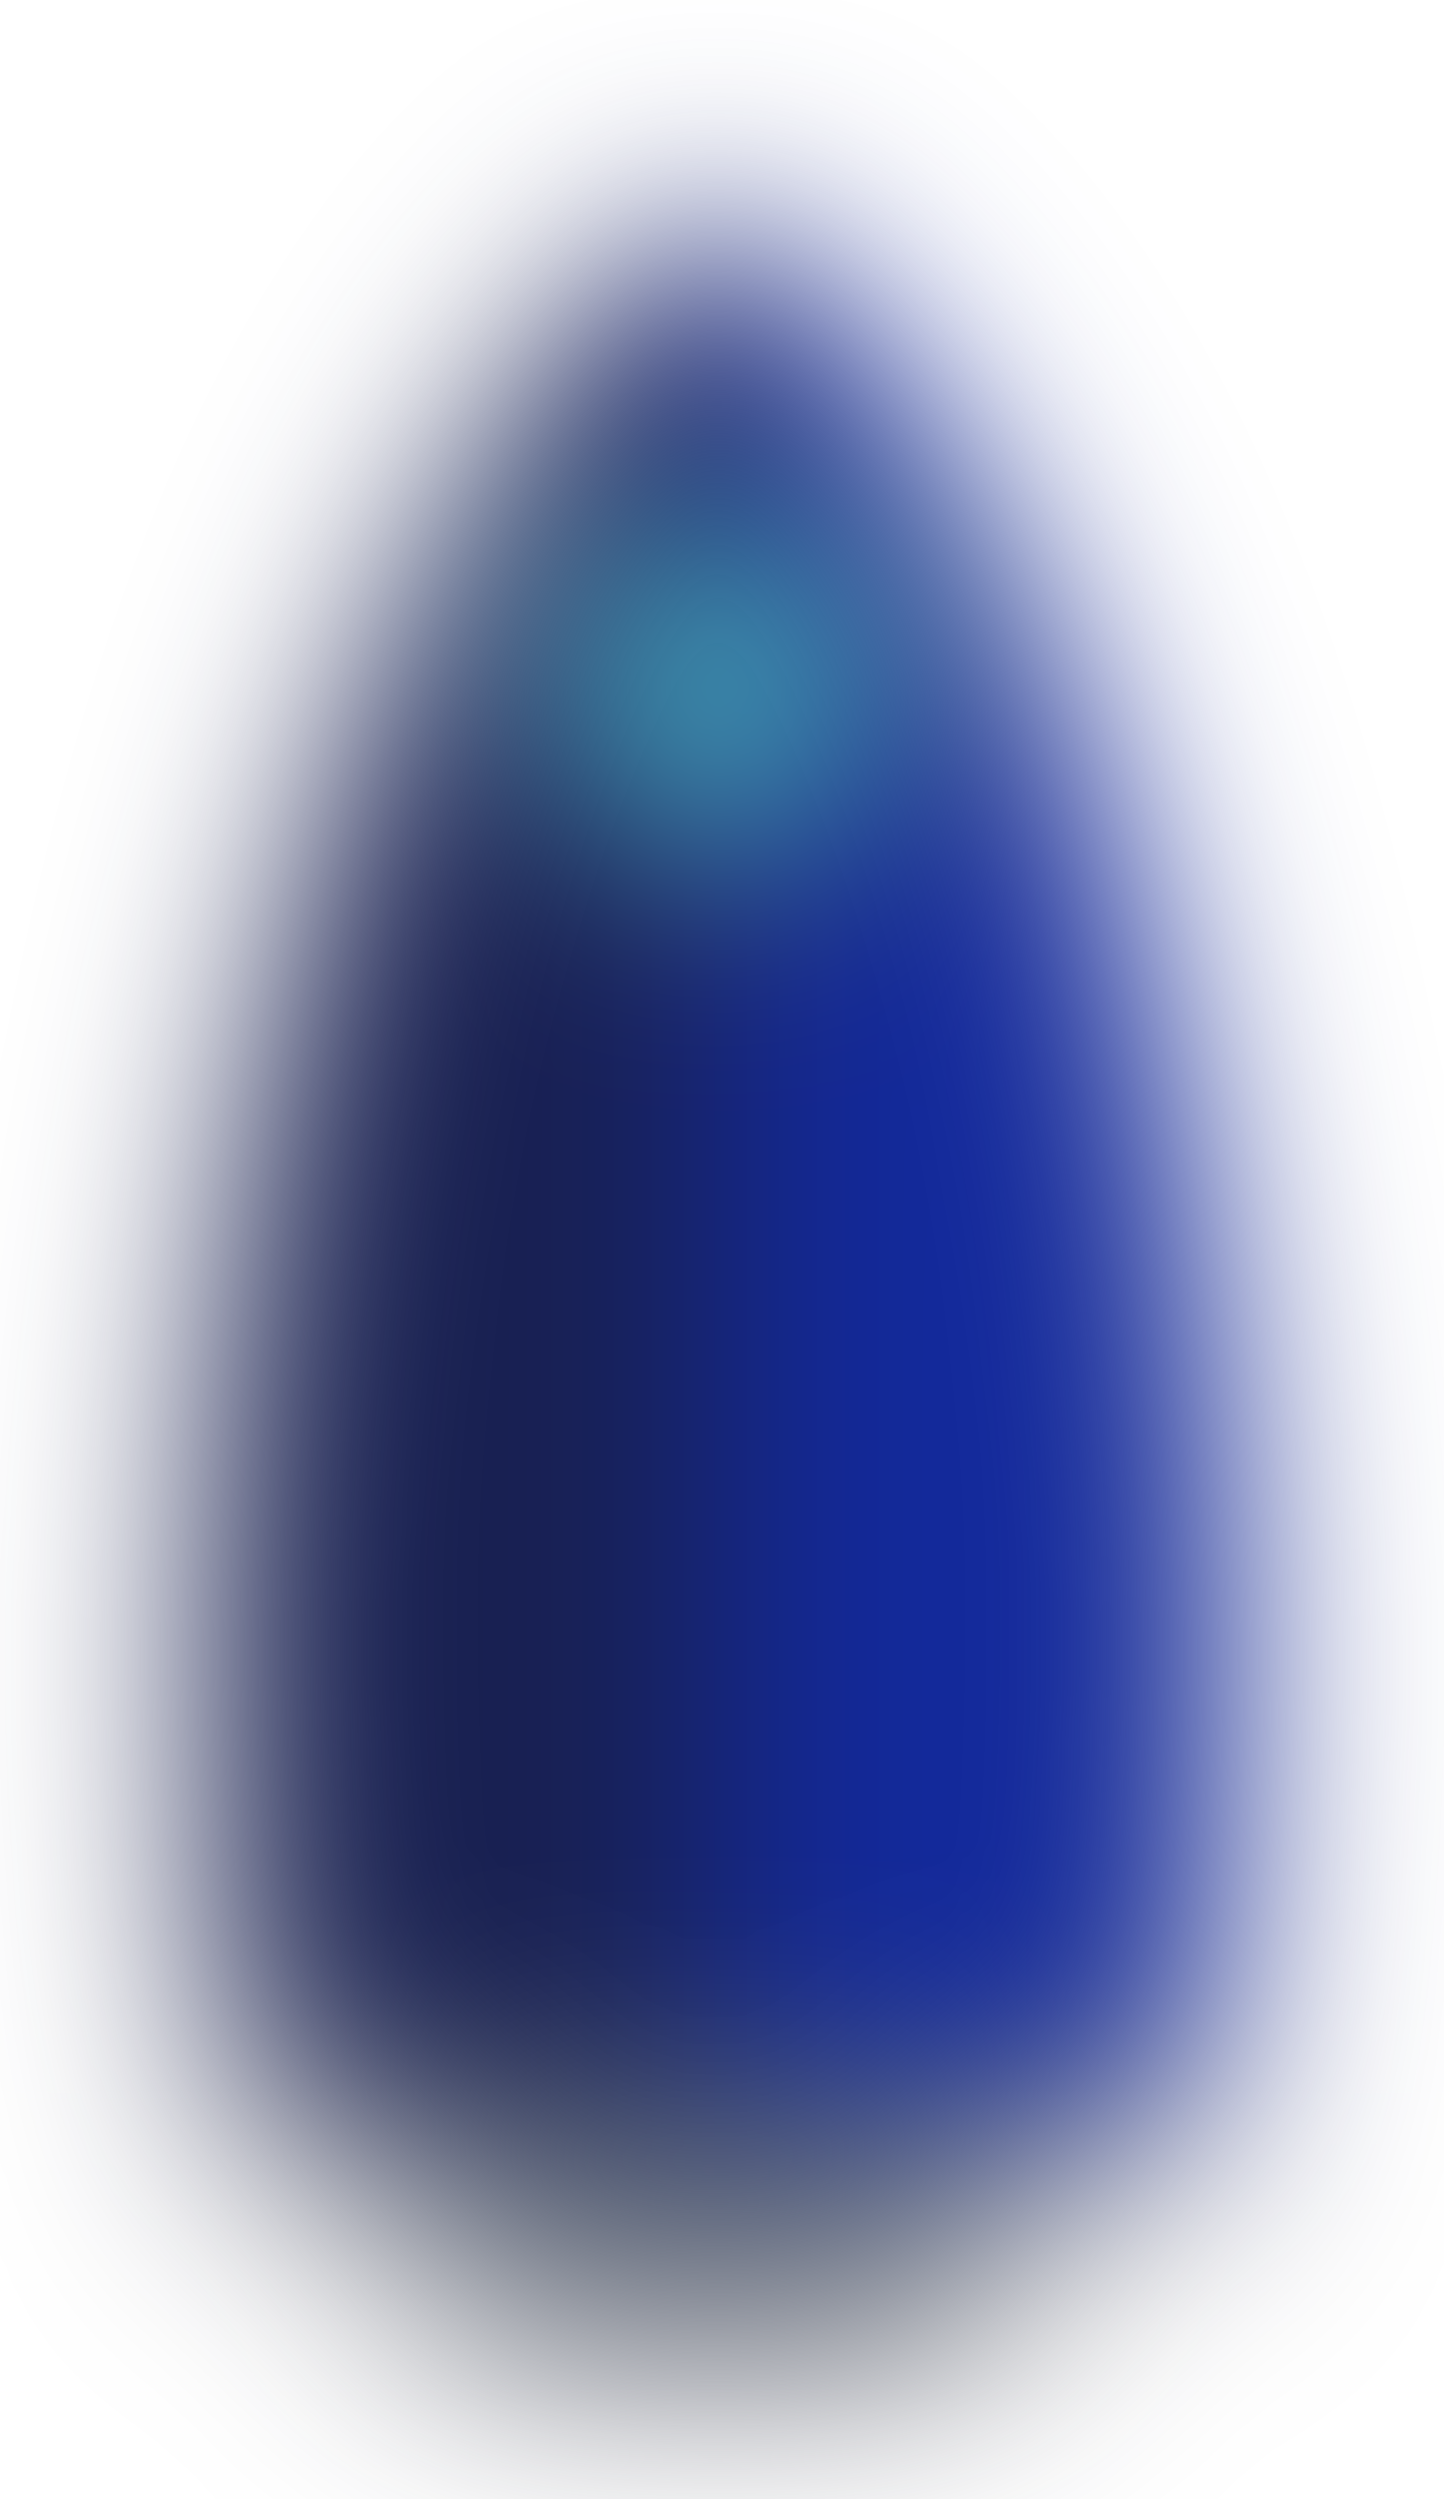
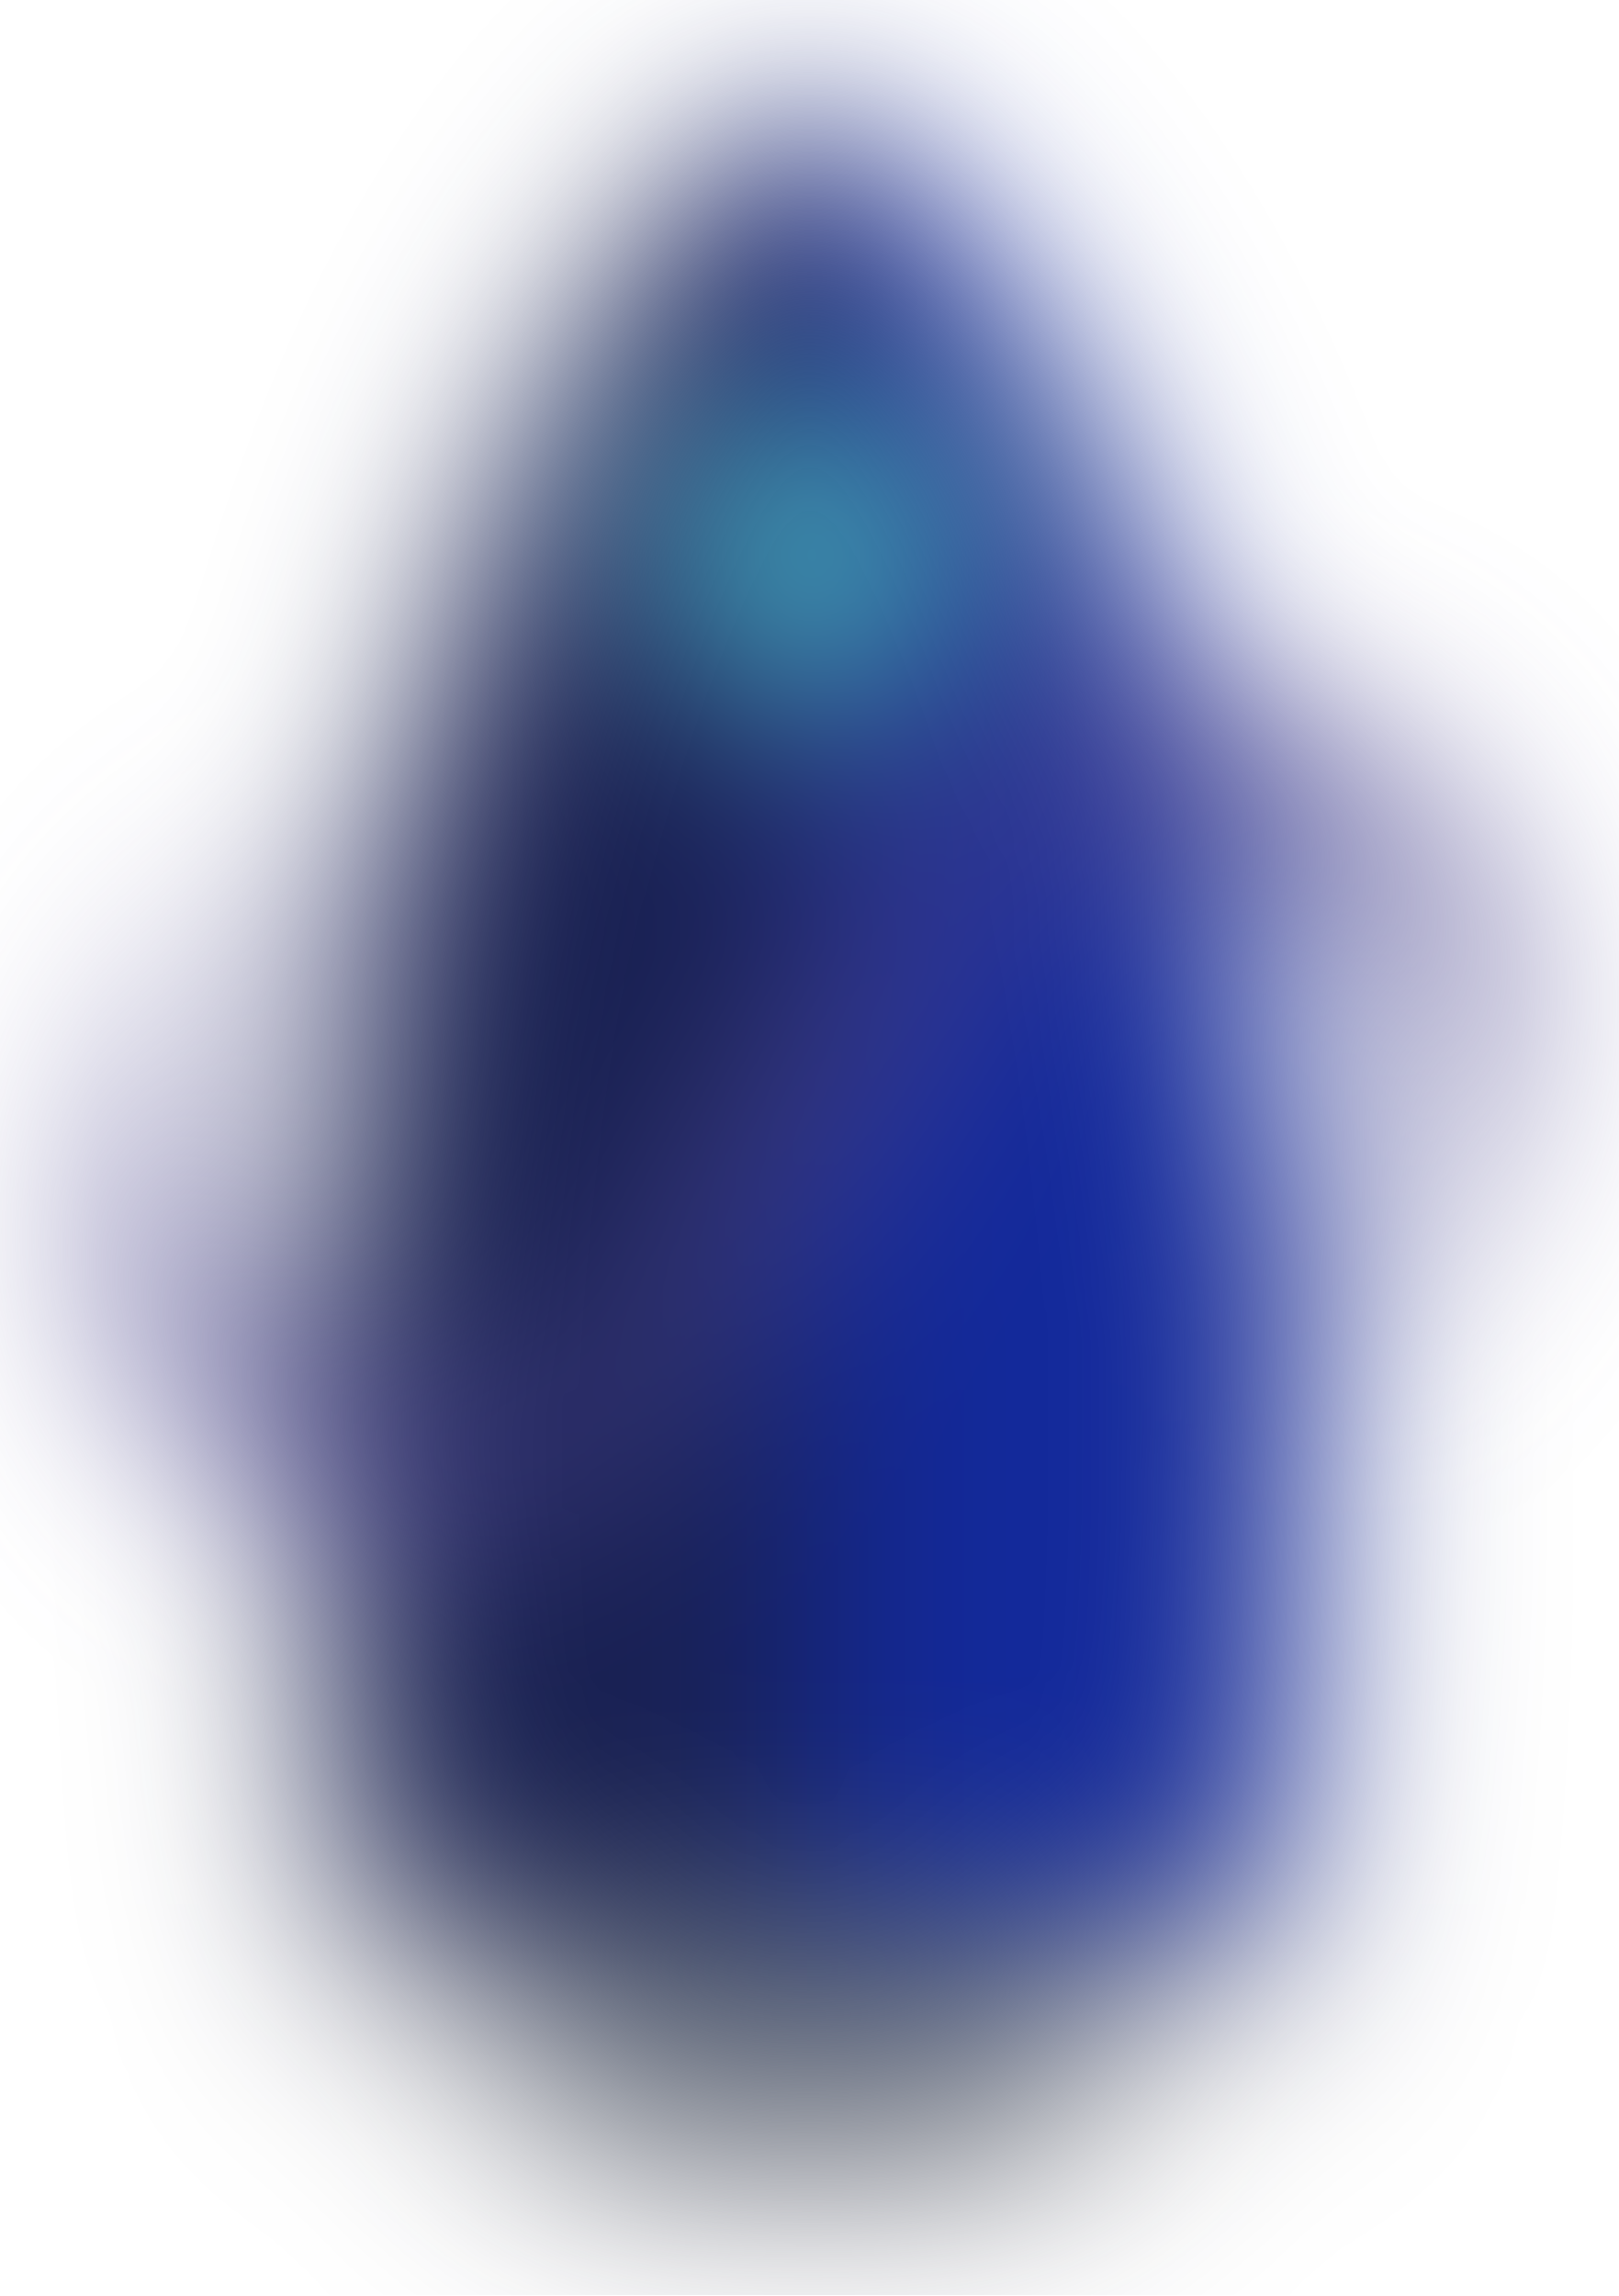
- <svg xmlns="http://www.w3.org/2000/svg" width="264" height="457" viewBox="0 0 264 457" fill="none">
-   <g filter="url(#filter0_f_135_449)">
-     <g filter="url(#filter1_d_135_449)">
-       <path d="M130.643 349.816V325.357V300.898V40C130.643 40 92.601 56.2 66.732 133.147C51.85 177.414 45.099 218.746 41.309 262.171C38.873 290.077 40.229 319.242 42.195 349.816L44.324 366.122L48.072 382.429H59.884H80.619H130.643V366.122V349.816Z" fill="#182051" />
-       <path d="M130.643 349.816L130.643 325.357V300.898L130.643 40C130.643 40 169.742 56.2 196.329 133.147C211.624 177.414 218.563 218.746 222.459 262.171C224.962 290.077 223.568 319.242 221.548 349.816L219.824 366.486L217.839 382.429H203.347H194.042H182.056H130.643V366.122V349.816Z" fill="#13299B" />
-       <path d="M75.259 382.725H184.259L177.653 416.725H85.168L75.259 382.725Z" fill="#5B6575" />
-       <circle cx="131.161" cy="125.607" r="35.286" fill="#3CA3BD" stroke="#3C2F62" stroke-width="10" />
+ <svg xmlns="http://www.w3.org/2000/svg" width="308" height="437" viewBox="0 0 308 437" fill="none">
+   <g filter="url(#filter0_f_4_83)">
+     <path d="M58.458 173.569C61.149 172.101 63 171 65.5 170C67.698 169.121 68.575 168.606 71 168C73 167.5 74.452 168.048 74.952 168.048C75.335 166.134 75.299 166.457 75.717 164.376C73.717 163.876 72.97 163.751 69.97 164.251C65.97 165.251 67.405 164.81 64.405 165.81C61.405 166.81 62.041 166.58 60.541 167.08C59.532 167.441 58.723 167.613 57.805 168.164L58.458 173.569Z" fill="#4A448D" />
+     <path d="M252.609 248.543L257.848 251.719C257.118 252.303 256.672 252.601 255.877 253.112C255.64 253.26 255.397 253.412 255.152 253.566L255.15 253.567C254.323 254.086 253.468 254.622 252.67 255.08C250.195 256.403 248.8 257.135 246.273 258.366L245.984 253.125C247.126 252.477 247.746 252.063 248.851 251.317C249.846 250.6 250.37 250.232 251.293 249.523C251.848 249.098 252.043 248.93 252.609 248.543Z" fill="#4A448D" />
+     <g filter="url(#filter1_d_4_83)">
+       <path d="M153.643 329.816V305.357V280.898V20C153.643 20 115.601 36.2 89.732 113.147C74.85 157.414 68.099 198.746 64.309 242.171C61.873 270.077 63.229 299.242 65.195 329.816L67.324 346.122L71.072 362.429H82.884H103.619H153.643V346.122V329.816Z" fill="#182051" />
+       <path d="M153.643 329.816L153.643 305.357V280.898L153.643 20C153.643 20 192.742 36.2 219.329 113.147C234.624 157.414 241.563 198.746 245.459 242.171C247.962 270.077 246.568 299.242 244.548 329.816L242.824 346.486L240.839 362.429H226.347H217.042H205.056H153.643V346.122V329.816Z" fill="#13299B" />
+       <path d="M98.259 362.725H207.259L200.653 396.725H108.168L98.259 362.725Z" fill="#5B6575" />
+       <circle cx="154.161" cy="105.607" r="35.286" fill="#3CA3BD" stroke="#3C2F62" stroke-width="10" />
    </g>
+     <path d="M191.821 145.179C176.379 154.022 161.154 176.053 157.134 184.29C157.134 184.29 152.953 191.548 148.186 200.29C147.634 201.141 147.076 202.21 146.638 203.047C146.347 203.605 146.109 204.06 145.964 204.278C144.857 205.929 143.708 207.713 142.526 209.547L142.523 209.552C141.932 210.469 141.333 211.399 140.727 212.331C140.481 213.006 140.142 213.703 139.7 214.425C130.596 229.292 112.524 257.028 92.981 263.752C102.713 262.494 111.217 258.037 111.217 258.037C111.217 258.037 116.647 255.247 123.992 249.779C128.419 246.748 140.416 235.656 143.537 230.094C146.658 224.533 137.352 243.462 130.194 250.961C128.171 253.073 127.274 254.07 126.475 254.959C125.615 255.915 124.866 256.747 122.949 258.708C118.57 262.705 111.687 266.24 105.327 268.885C98.967 271.53 90.346 271.839 88.933 271.839C88.864 271.839 88.778 271.84 88.678 271.84C86.725 271.851 79.029 271.891 71.496 269.279C70.603 268.969 69.751 268.684 68.926 268.408C62.426 266.231 57.653 264.632 48.827 256.488C47.704 255.452 44.962 252.221 43.667 250.694L43.847 250.907L43.843 250.902L43.842 250.9C43.414 250.396 41.365 246.926 41.314 246.877C41.11 246.68 40.115 244.661 38.468 240.71C34.45 231.072 33.466 225.692 33.466 215.901C33.536 215.244 33.601 214.592 33.666 213.944C34.387 206.769 35.056 200.111 40.485 191.943C41.202 190.866 41.828 189.91 42.391 189.052C46.473 182.824 47.184 181.739 54.571 176.342C56.099 175.225 57.464 174.264 58.703 173.43C58.565 171.554 58.401 169.723 58.204 167.951C52.316 170.922 48.664 173.199 43.022 178.845C36.769 185.102 29.684 193.831 27.925 198.387C27.563 199.325 27.176 200.171 26.766 201.069C25.183 204.533 23.248 208.77 20.994 222.029C18.154 238.726 22.302 247.445 22.302 247.445C22.302 247.445 22.256 249.527 28.61 260.095C34.337 268.567 39.413 275.533 48.117 280.573C57.706 287.498 65.082 290 78.912 290C92.742 290 99.738 288.664 115.18 279.821C128.648 272.108 145.457 247.172 149.533 238.839C150.333 237.554 151.125 236.271 151.913 234.997L151.92 234.985L151.925 234.977C155.022 229.966 158.037 225.087 161.036 220.722C163.847 216.779 166.854 212.028 169.707 207.523C171.571 204.578 173.368 201.738 175.001 199.298C184.028 185.804 184.689 185.179 190.693 179.505C191.721 178.533 192.907 177.412 194.319 176.053C194.983 175.555 195.605 175.078 196.209 174.615C199.265 172.274 201.829 170.309 206.779 167.878C207.411 167.567 208.048 167.24 208.698 166.905C212.595 164.901 217.001 162.634 224.125 162.108L224.383 162.089C228.299 161.8 231.012 161.599 234.332 162.139C229.761 160.903 227.599 160.907 221.094 160.919C220.407 160.92 219.672 160.922 218.881 160.922C207.31 160.922 195.783 166.963 195.783 166.963C195.783 166.963 190.353 169.753 183.008 175.221C178.581 178.252 166.584 189.344 163.463 194.906C160.342 200.467 169.648 181.538 176.806 174.039C178.83 171.927 179.726 170.93 180.526 170.041C181.385 169.085 182.134 168.253 184.051 166.292C188.43 162.295 195.313 158.76 201.673 156.115C208.033 153.471 216.655 153.161 218.067 153.161C218.136 153.161 218.222 153.16 218.323 153.16C220.276 153.149 227.971 153.109 235.504 155.721C243.428 158.469 249.258 160.922 259.204 170.1C260.7 171.48 263.427 174.615 263.767 175.221C264.492 176.51 265.052 177.475 265.515 178.274C266.784 180.462 267.325 181.395 268.532 184.29C272.551 193.928 273.534 199.309 273.534 209.099C273.465 209.756 273.399 210.408 273.334 211.056C272.613 218.231 271.944 224.889 266.515 233.056C265.798 234.134 265.172 235.09 264.61 235.947L264.609 235.949C260.527 242.177 259.825 243.27 252.438 248.668C254.888 250.167 255.2 250.353 257.587 251.803C259.575 250.316 261.6 248.535 263.979 246.155C270.231 239.898 277.316 231.169 279.075 226.613C279.435 225.68 279.82 224.837 280.228 223.943L280.229 223.941L280.231 223.937L280.233 223.933L280.234 223.931C281.817 220.467 283.752 216.23 286.007 202.971C288.845 186.274 284.698 177.556 284.698 177.556C284.698 177.556 284.744 175.473 278.39 164.905C272.663 156.433 267.588 149.467 258.883 144.427C249.294 137.502 241.918 135 228.088 135C214.258 135 207.262 136.335 191.821 145.179Z" fill="#4A448D" />
  </g>
  <defs>
-     <filter id="filter0_f_135_449" x="0" y="0" width="263.804" height="456.725" filterUnits="userSpaceOnUse" color-interpolation-filters="sRGB">
+     <filter id="filter0_f_4_83" x="-20" y="-20" width="347.09" height="456.725" filterUnits="userSpaceOnUse" color-interpolation-filters="sRGB">
      <feFlood flood-opacity="0" result="BackgroundImageFix" />
      <feBlend mode="normal" in="SourceGraphic" in2="BackgroundImageFix" result="shape" />
-       <feGaussianBlur stdDeviation="20" result="effect1_foregroundBlur_135_449" />
+       <feGaussianBlur stdDeviation="20" result="effect1_foregroundBlur_4_83" />
    </filter>
-     <filter id="filter1_d_135_449" x="20" y="40" width="223.804" height="416.725" filterUnits="userSpaceOnUse" color-interpolation-filters="sRGB">
+     <filter id="filter1_d_4_83" x="43" y="20" width="223.804" height="416.725" filterUnits="userSpaceOnUse" color-interpolation-filters="sRGB">
      <feFlood flood-opacity="0" result="BackgroundImageFix" />
      <feColorMatrix in="SourceAlpha" type="matrix" values="0 0 0 0 0 0 0 0 0 0 0 0 0 0 0 0 0 0 127 0" result="hardAlpha" />
      <feOffset dy="20" />
      <feGaussianBlur stdDeviation="10" />
      <feComposite in2="hardAlpha" operator="out" />
      <feColorMatrix type="matrix" values="0 0 0 0 0 0 0 0 0 0.008 0 0 0 0 0.08 0 0 0 0.5 0" />
-       <feBlend mode="normal" in2="BackgroundImageFix" result="effect1_dropShadow_135_449" />
-       <feBlend mode="normal" in="SourceGraphic" in2="effect1_dropShadow_135_449" result="shape" />
+       <feBlend mode="normal" in2="BackgroundImageFix" result="effect1_dropShadow_4_83" />
+       <feBlend mode="normal" in="SourceGraphic" in2="effect1_dropShadow_4_83" result="shape" />
    </filter>
  </defs>
</svg>
